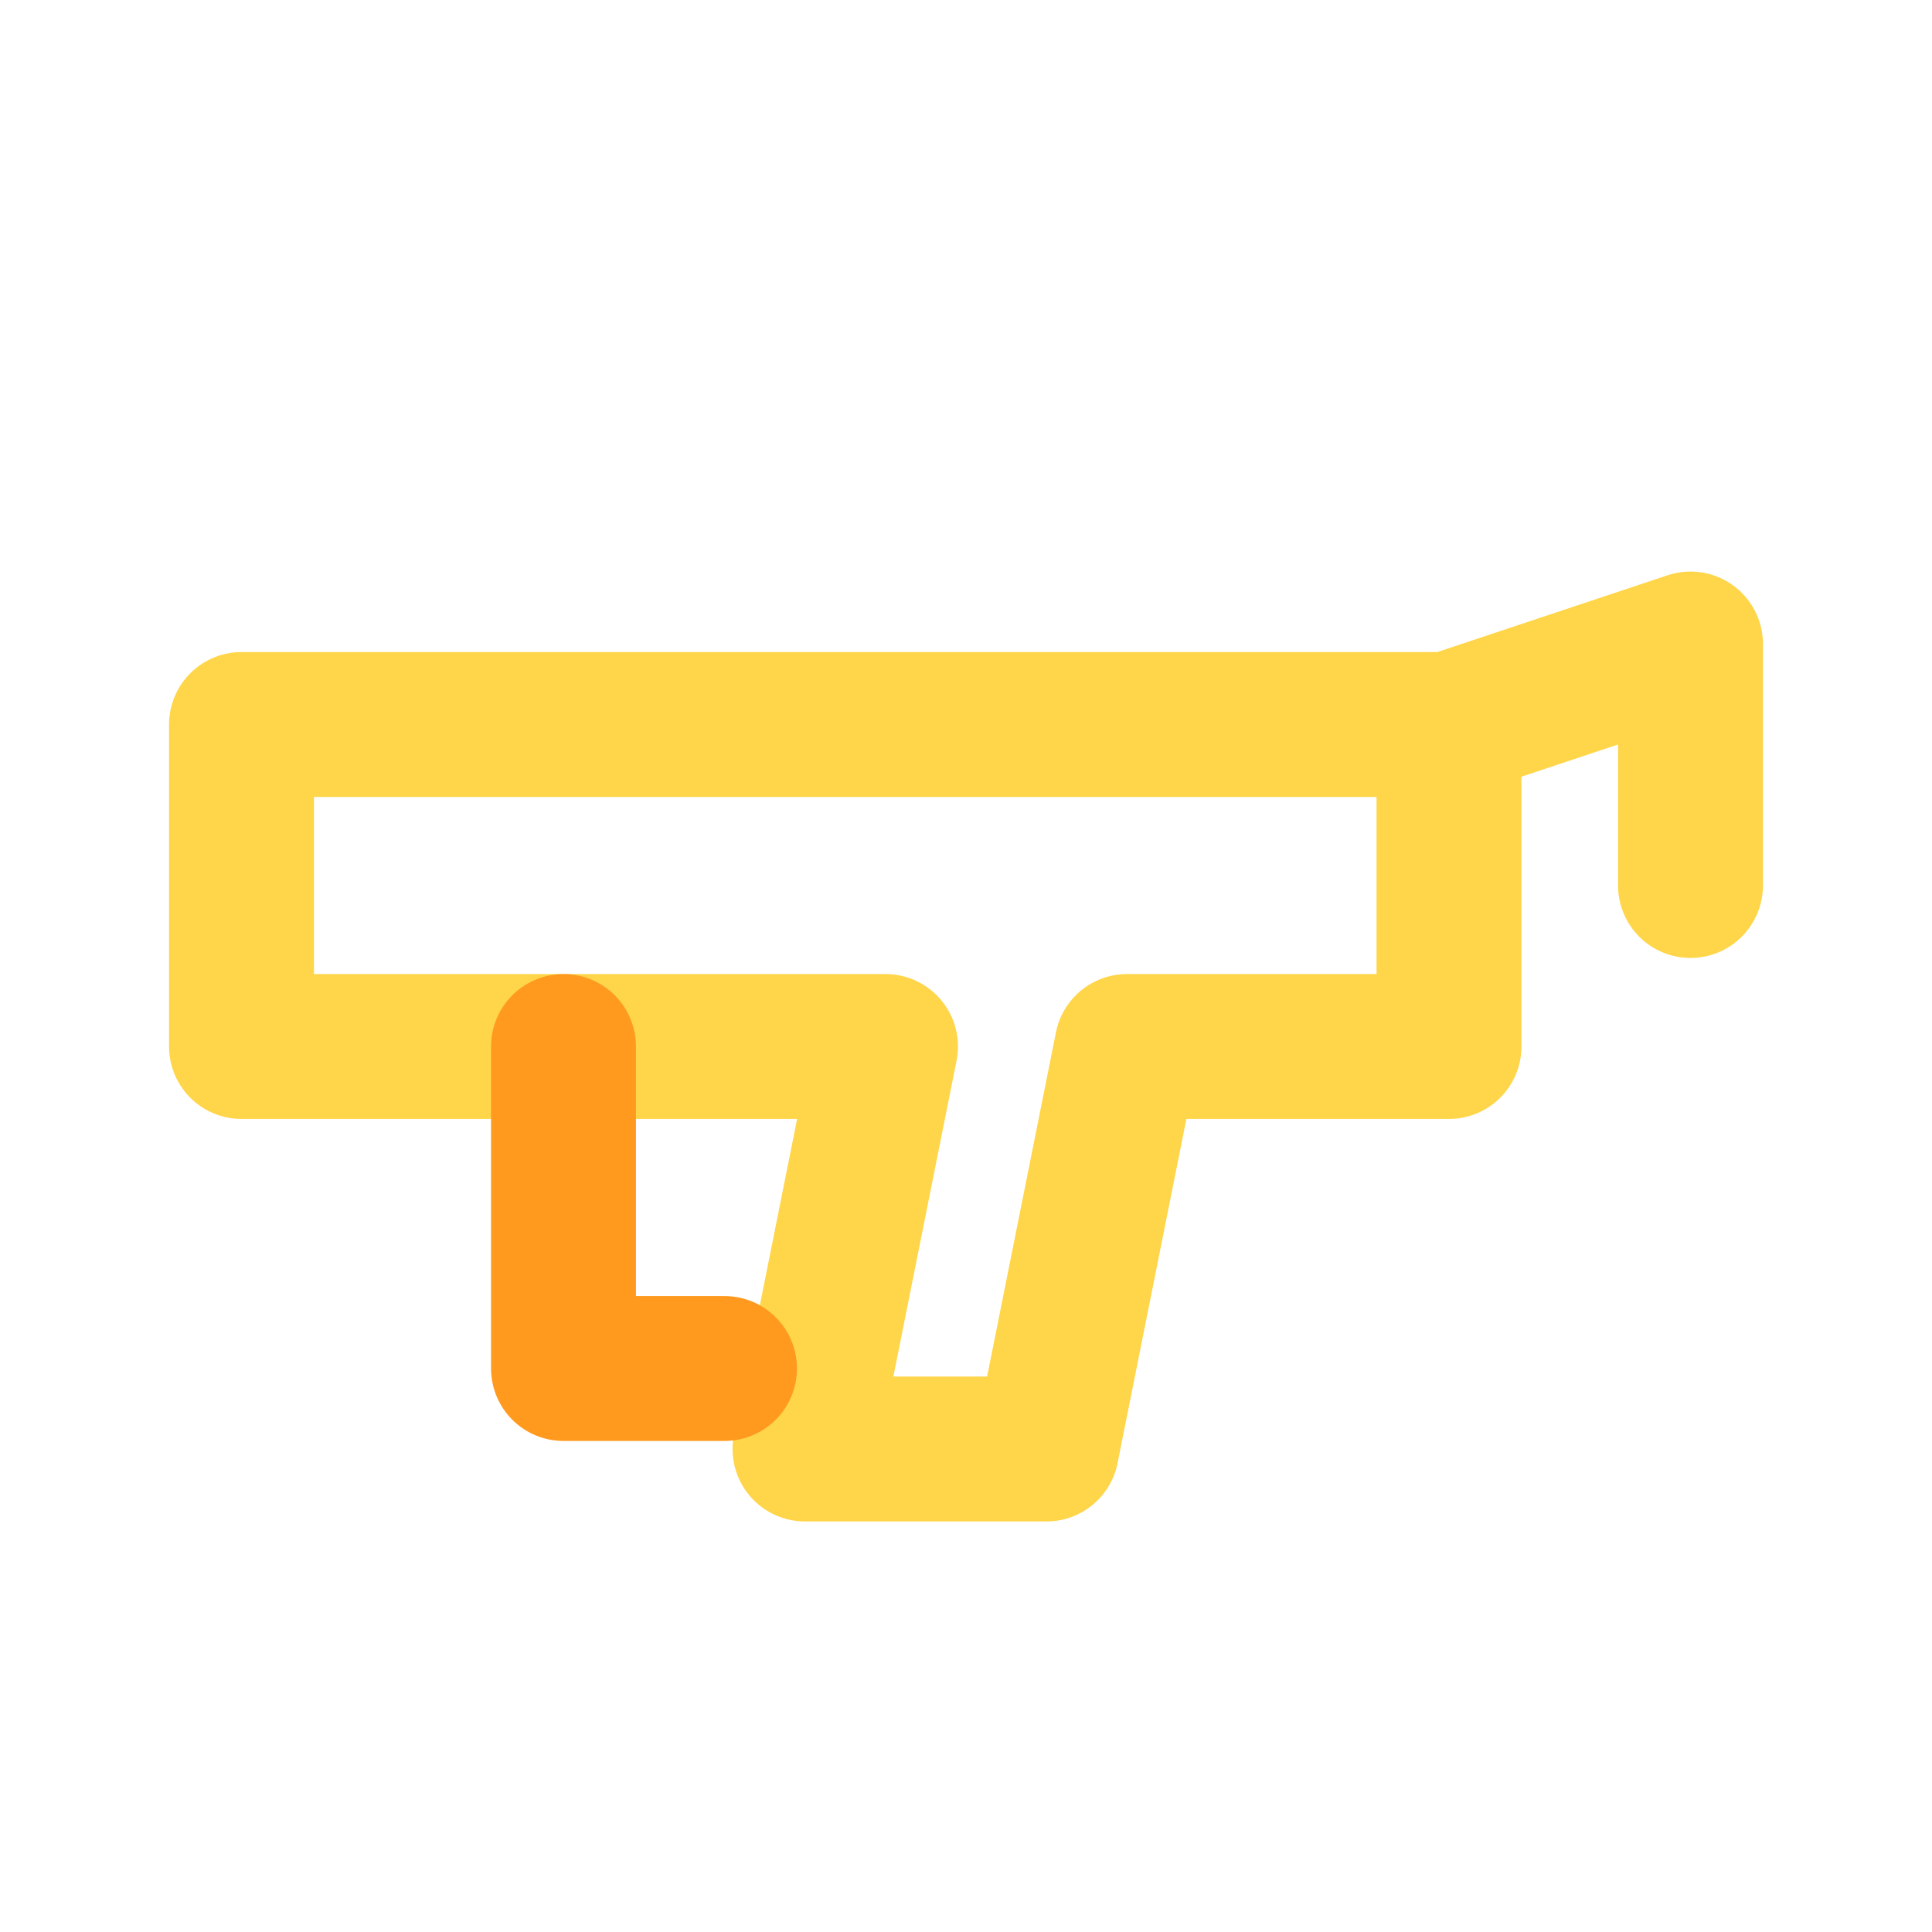
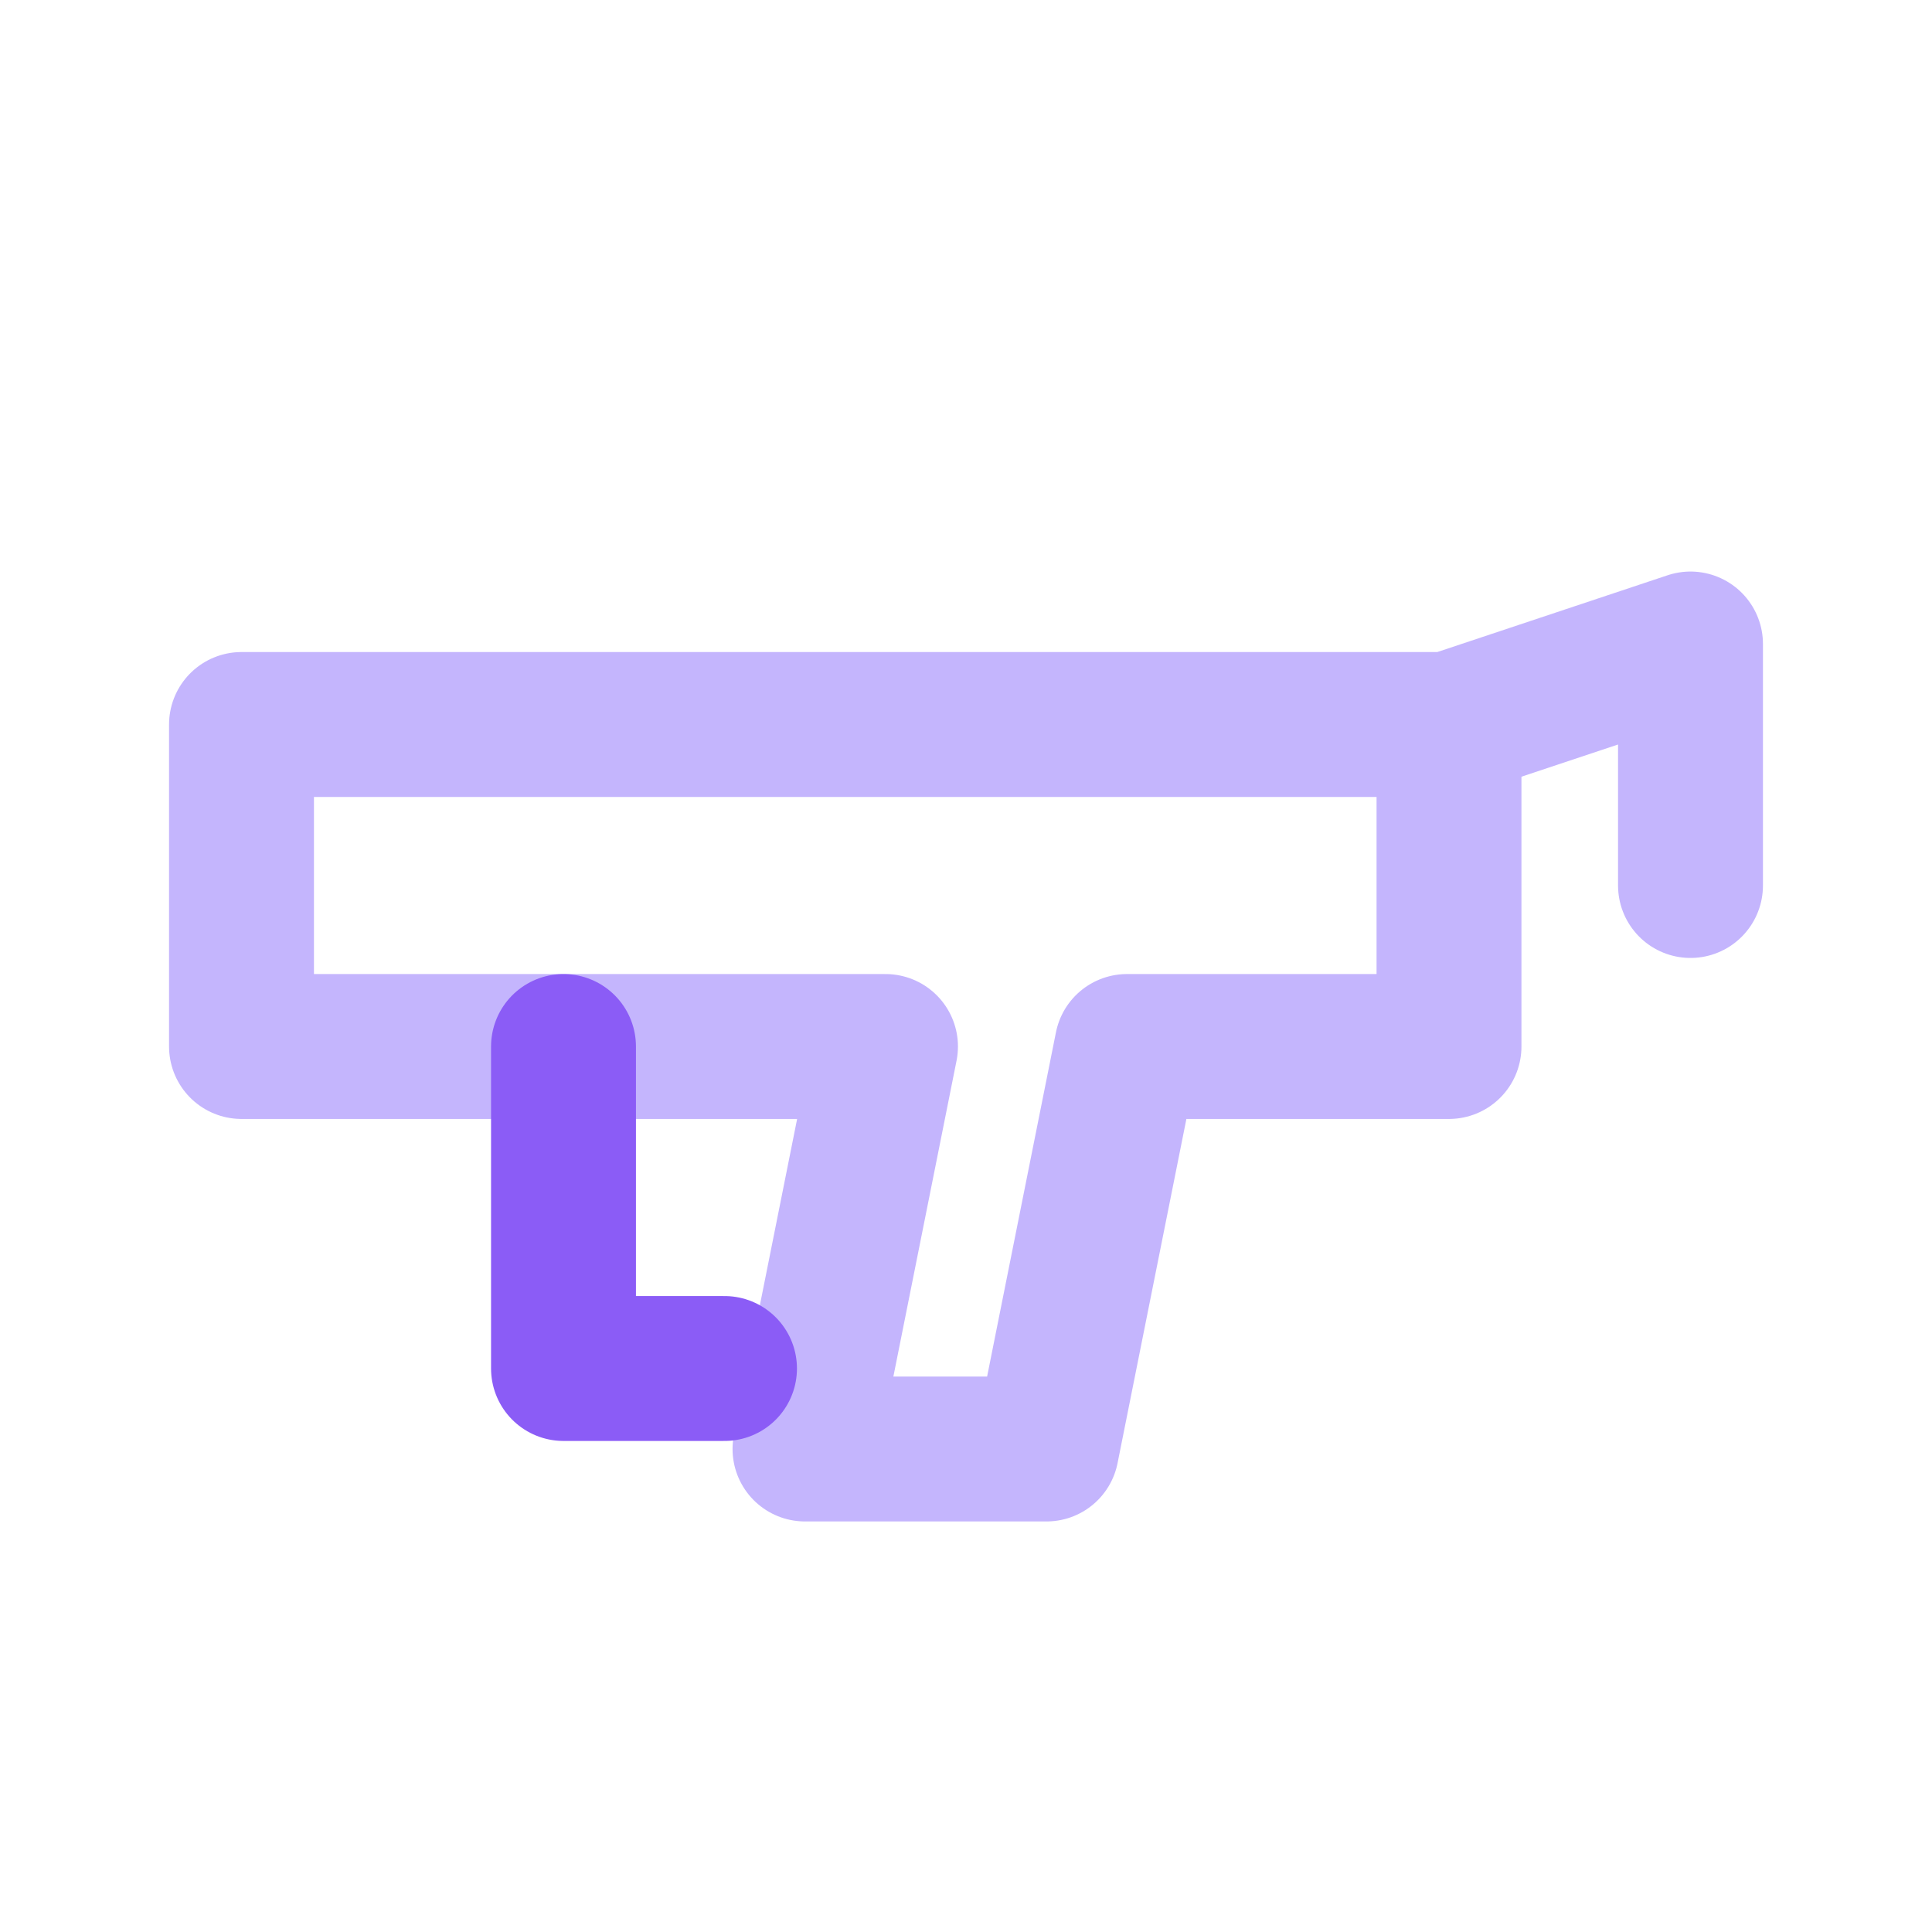
<svg xmlns="http://www.w3.org/2000/svg" viewBox="0 0 24 24" fill="none" stroke-width="1.8" stroke-linecap="round" stroke-linejoin="round">
-   <path d="M3 9h15v4h-4l-1 5h-3l1-5H3zM18 9l3-1v3" stroke="#FFD54A" />
-   <path d="M7 13v4h2" stroke="#FF9A1F" />
+   <path d="M3 9h15v4h-4l-1 5h-3l1-5H3zM18 9l3-1v3" stroke="#C4B5FD" />
+   <path d="M7 13v4h2" stroke="#8B5CF6" />
</svg>
